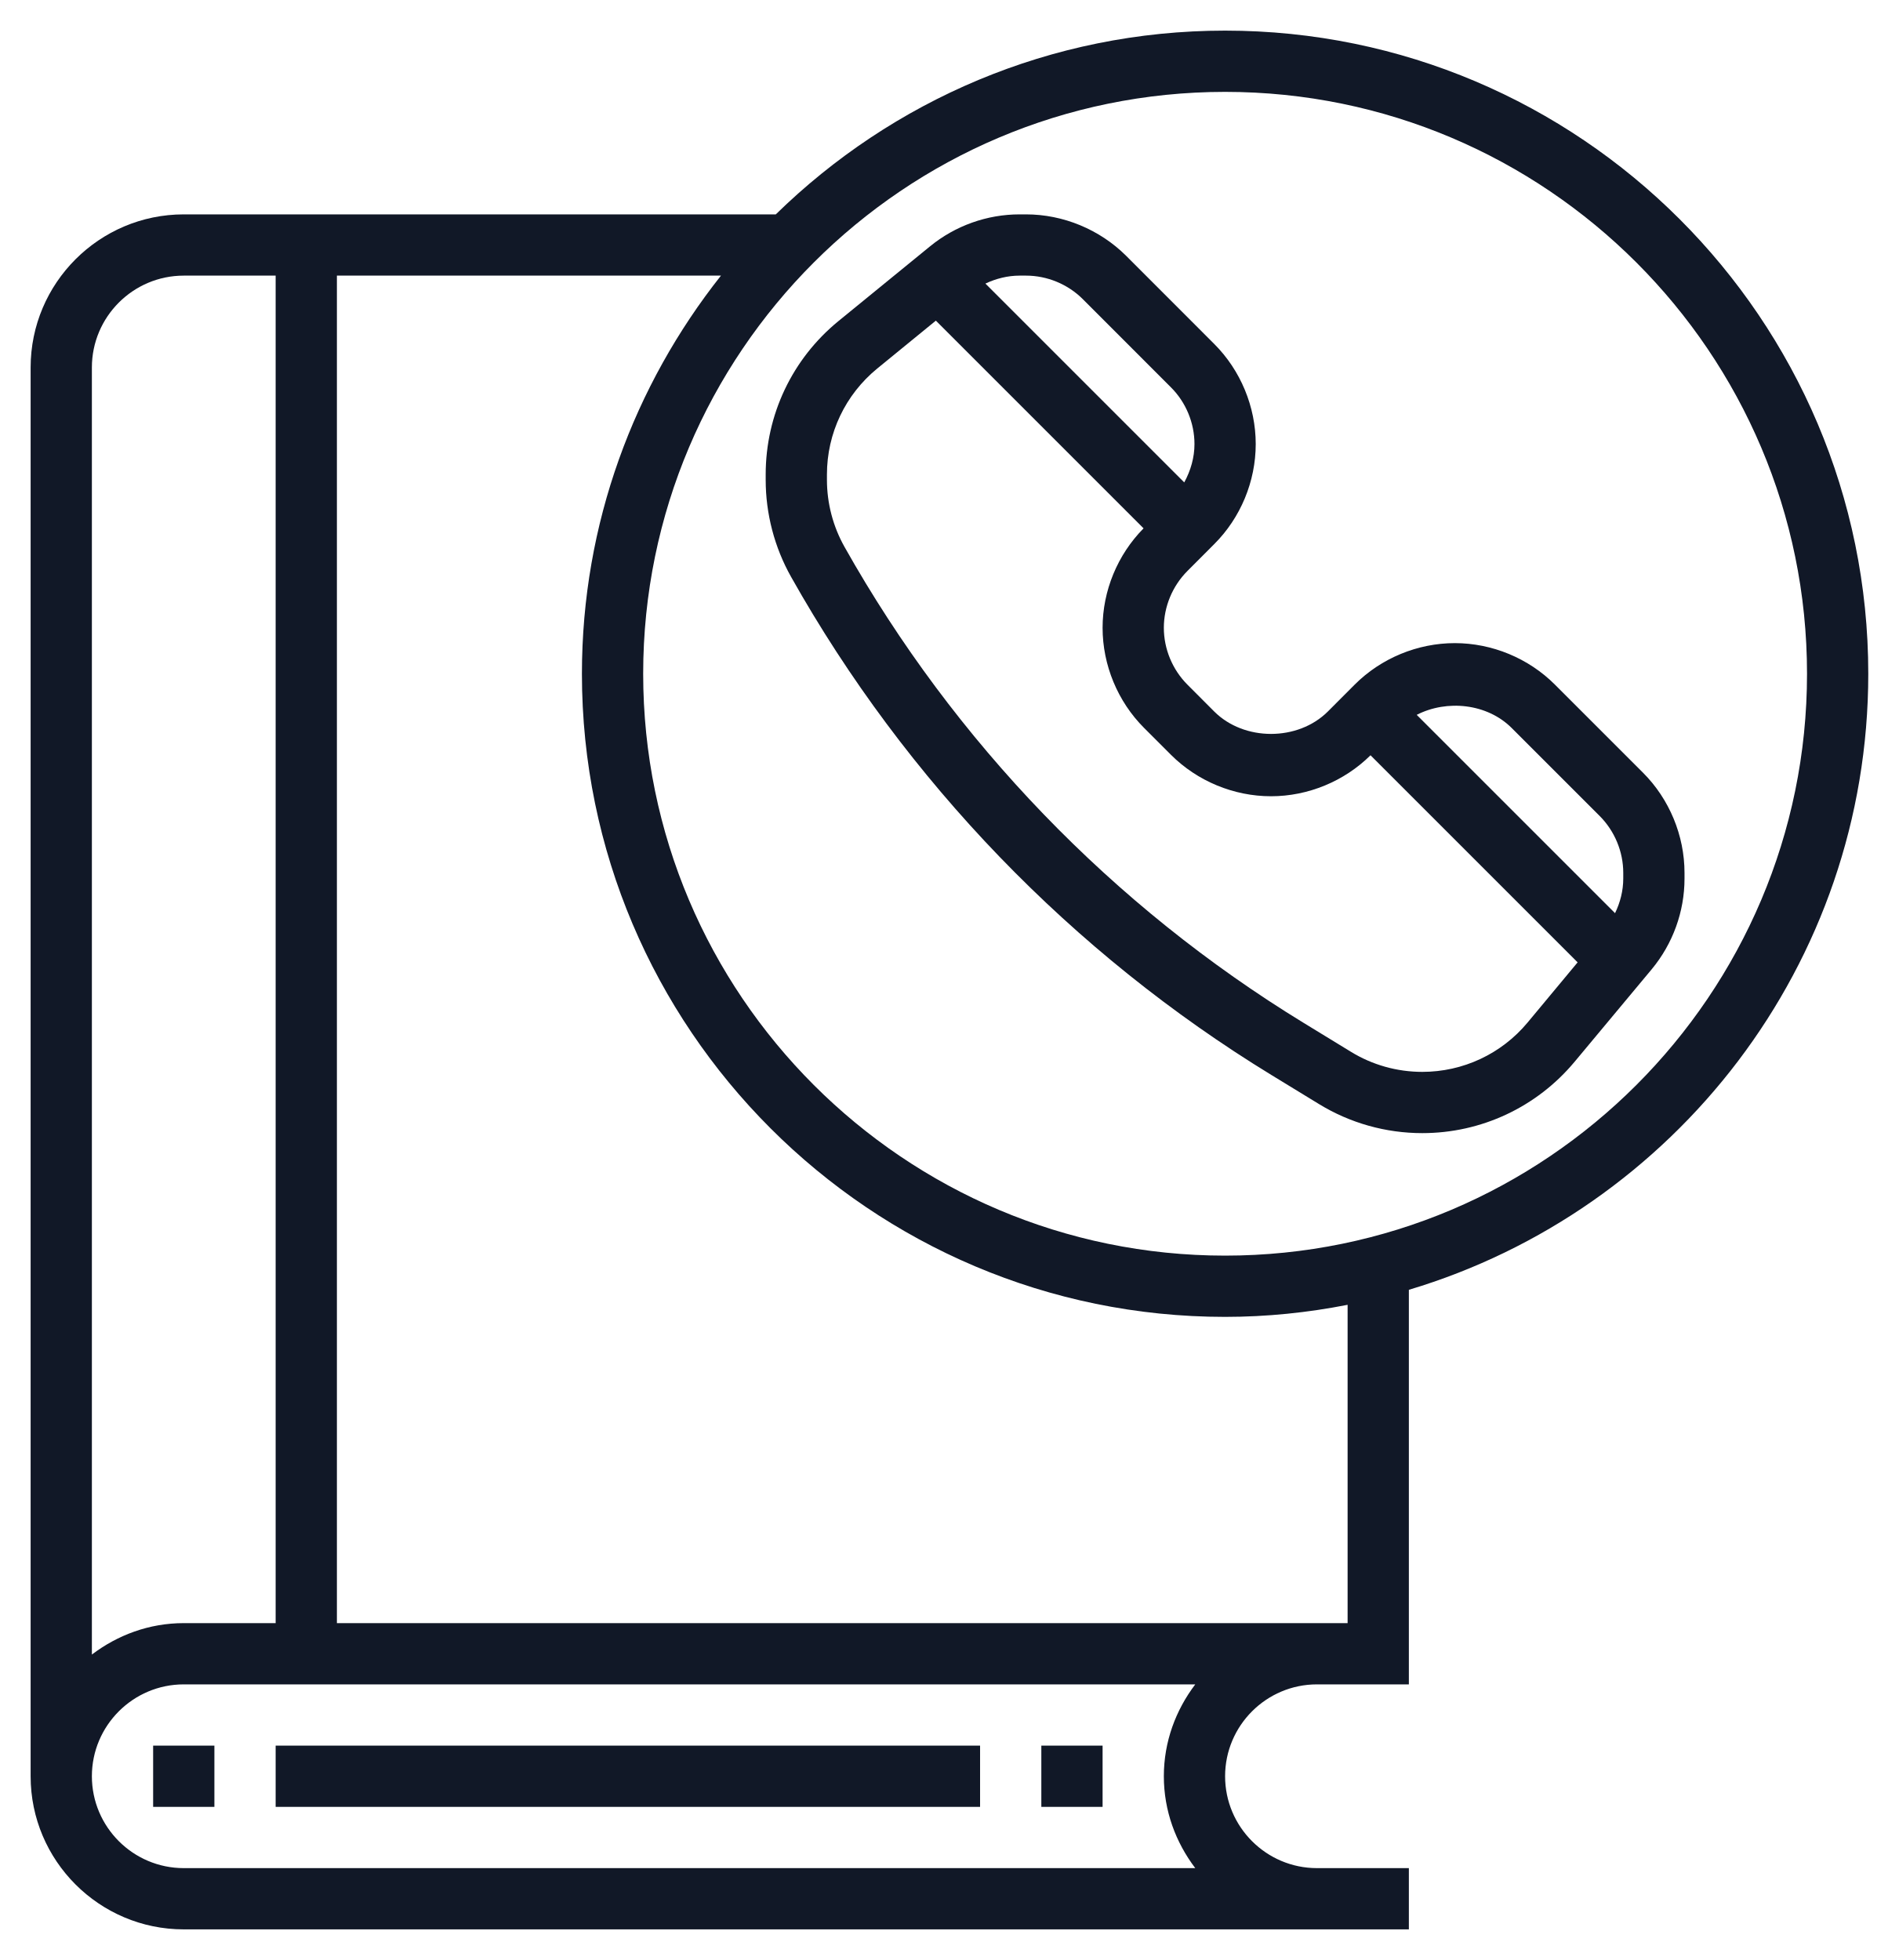
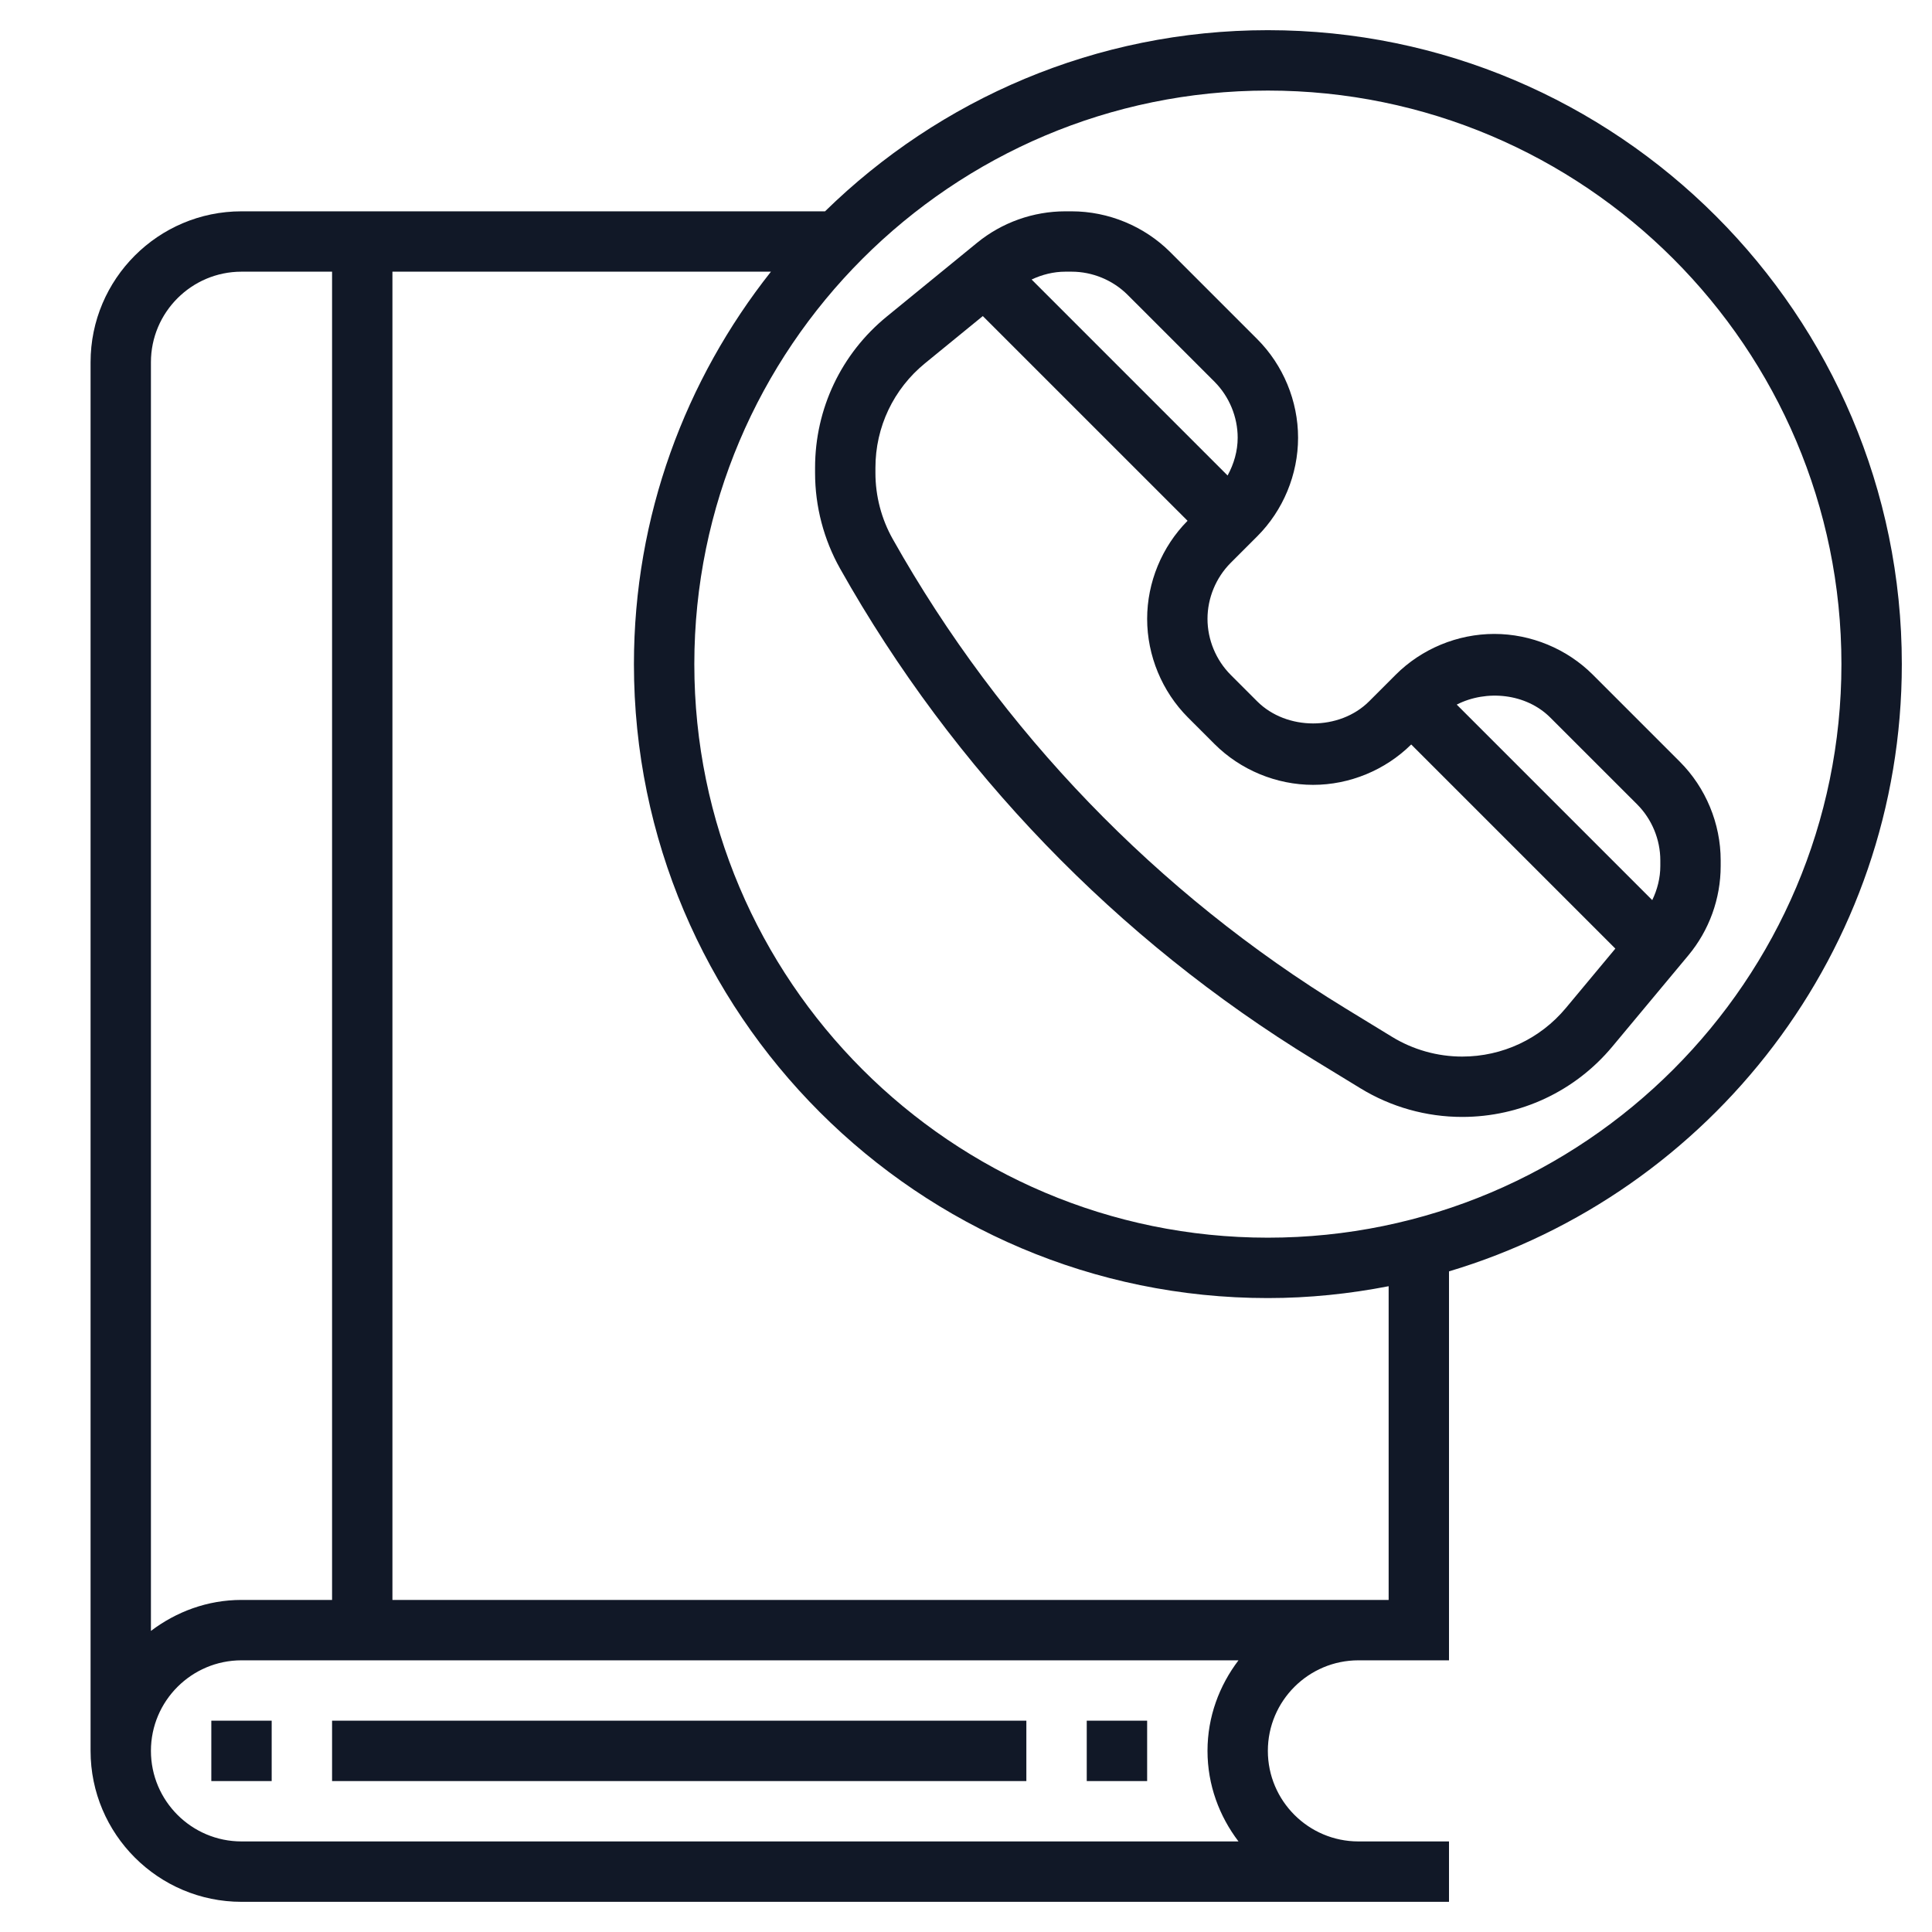
- <svg xmlns="http://www.w3.org/2000/svg" width="31" height="32" viewBox="0 0 31 32" fill="none">
-   <path d="M26.823 12.616L25.384 11.177C24.953 10.746 24.358 10.5 23.75 10.5C23.142 10.5 22.547 10.746 22.116 11.177L21.677 11.617C21.188 12.104 20.311 12.104 19.823 11.617L19.384 11.177C19.14 10.932 19 10.595 19 10.25C19 9.905 19.14 9.568 19.384 9.323L19.823 8.883C20.253 8.454 20.5 7.859 20.5 7.25C20.5 6.641 20.253 6.046 19.823 5.616L18.384 4.176C17.953 3.747 17.358 3.5 16.75 3.5H16.645C16.114 3.5 15.595 3.685 15.184 4.021L13.688 5.242C12.933 5.859 12.5 6.772 12.5 7.747V7.834C12.5 8.387 12.643 8.936 12.915 9.419C14.788 12.749 17.501 15.562 20.761 17.554L21.532 18.025C22.04 18.336 22.623 18.5 23.219 18.5C24.182 18.5 25.087 18.076 25.704 17.337L26.965 15.824C27.309 15.409 27.5 14.884 27.5 14.345V14.25C27.5 13.642 27.253 13.046 26.823 12.616ZM24.677 11.884L26.116 13.323C26.36 13.568 26.5 13.905 26.5 14.25V14.344C26.5 14.541 26.451 14.733 26.366 14.909L23.128 11.671C23.622 11.418 24.277 11.486 24.677 11.884ZM16.75 4.5C17.095 4.5 17.433 4.64 17.677 4.884L19.116 6.324C19.36 6.567 19.5 6.905 19.5 7.25C19.5 7.47 19.438 7.684 19.333 7.876L16.087 4.63C16.261 4.548 16.451 4.5 16.645 4.5H16.75ZM24.936 16.697C24.51 17.207 23.884 17.5 23.219 17.5C22.808 17.5 22.404 17.387 22.054 17.172L21.282 16.7C18.168 14.797 15.576 12.11 13.787 8.929C13.599 8.595 13.5 8.217 13.5 7.834V7.747C13.5 7.074 13.8 6.443 14.322 6.016L15.278 5.235L18.669 8.626C18.244 9.056 18 9.646 18 10.25C18 10.858 18.247 11.454 18.677 11.884L19.116 12.323C19.547 12.754 20.142 13 20.75 13C21.354 13 21.945 12.756 22.374 12.331L25.755 15.712L24.936 16.697Z" fill="#111827" />
-   <path d="M3.5 28.5H2.5V29.5H3.5V28.5Z" fill="#111827" />
-   <path d="M16 28.5H4.5V29.5H16V28.5Z" fill="#111827" />
-   <path d="M18 28.5H17V29.5H18V28.5Z" fill="#111827" />
-   <path d="M30.5 11C30.5 5.21 25.79 0.5 20 0.5C17.148 0.5 14.56 1.647 12.665 3.5H3C1.621 3.5 0.5 4.622 0.5 6V29C0.5 30.378 1.621 31.5 3 31.5H21.5H22.5H23V30.5H22.5H21.5C20.673 30.5 20 29.827 20 29C20 28.173 20.673 27.5 21.5 27.5H22.5H23V21.058C27.331 19.763 30.5 15.747 30.5 11ZM3 4.5H4.5V26.5H3C2.435 26.5 1.919 26.695 1.5 27.013V6C1.5 5.173 2.173 4.5 3 4.5ZM19.513 30.5H3C2.173 30.5 1.5 29.827 1.5 29C1.5 28.173 2.173 27.5 3 27.5H19.513C19.195 27.919 19 28.435 19 29C19 29.565 19.195 30.081 19.513 30.5ZM22 26.5H21.5H5.5V4.5H11.77C10.353 6.29 9.5 8.546 9.5 11C9.5 16.79 14.21 21.5 20 21.5C20.684 21.5 21.352 21.43 22 21.303V26.5ZM20 20.5C14.761 20.5 10.5 16.238 10.5 11C10.5 5.761 14.761 1.5 20 1.5C25.238 1.5 29.5 5.761 29.5 11C29.5 16.238 25.238 20.5 20 20.5Z" fill="#111827" />
+ <svg xmlns="http://www.w3.org/2000/svg" width="50" height="50" viewBox="0 0 50 50" fill="none">
+   <g id="Layer_1_1_">
+     <g id="Group">
+       <path id="Vector" d="M43.473 19.712L41.224 17.463C40.552 16.791 39.623 16.406 38.672 16.406C37.721 16.406 36.791 16.791 36.119 17.464L35.432 18.151C34.669 18.913 33.299 18.913 32.536 18.151L31.849 17.464C31.469 17.082 31.25 16.555 31.25 16.016C31.25 15.477 31.469 14.949 31.85 14.567L32.537 13.88C33.209 13.209 33.594 12.279 33.594 11.328C33.594 10.377 33.209 9.448 32.536 8.775L30.287 6.526C29.615 5.854 28.685 5.469 27.734 5.469H27.571C26.741 5.469 25.929 5.758 25.287 6.283L22.951 8.191C21.77 9.155 21.094 10.581 21.094 12.105V12.241C21.094 13.105 21.318 13.963 21.743 14.718C24.669 19.92 28.908 24.315 34.001 27.428L35.206 28.164C36 28.65 36.912 28.906 37.842 28.906C39.347 28.906 40.762 28.243 41.725 27.088L43.694 24.725C44.234 24.077 44.531 23.256 44.531 22.413V22.266C44.531 21.315 44.146 20.385 43.473 19.712ZM40.12 18.569L42.37 20.818C42.75 21.199 42.969 21.727 42.969 22.266V22.413C42.969 22.721 42.892 23.021 42.76 23.295L37.7 18.235C38.472 17.841 39.496 17.946 40.12 18.569ZM27.734 7.031C28.273 7.031 28.801 7.25 29.183 7.631L31.432 9.88C31.812 10.262 32.031 10.789 32.031 11.328C32.031 11.672 31.934 12.007 31.77 12.306L26.698 7.234C26.97 7.106 27.267 7.031 27.571 7.031H27.734ZM40.524 26.088C39.859 26.886 38.882 27.344 37.842 27.344C37.199 27.344 36.569 27.166 36.022 26.831L34.816 26.094C29.949 23.12 25.9 18.921 23.105 13.952C22.811 13.43 22.656 12.839 22.656 12.241V12.105C22.656 11.052 23.124 10.067 23.94 9.401L25.435 8.18L30.734 13.478C30.069 14.149 29.688 15.072 29.688 16.016C29.688 16.966 30.073 17.896 30.745 18.569L31.432 19.256C32.104 19.927 33.034 20.312 33.984 20.312C34.928 20.312 35.851 19.931 36.522 19.267L41.805 24.55L40.524 26.088Z" fill="#111827" />
+       <path id="Vector_2" d="M7.031 44.531H5.469V46.094H7.031V44.531Z" fill="#111827" />
+       <path id="Vector_3" d="M26.562 44.531H8.594V46.094H26.562V44.531Z" fill="#111827" />
+       <path id="Vector_4" d="M29.688 44.531H28.125V46.094H29.688V44.531Z" fill="#111827" />
+       <path id="Vector_5" d="M49.219 17.188C49.219 8.141 41.859 0.781 32.812 0.781C28.355 0.781 24.312 2.573 21.352 5.469H6.25C4.096 5.469 2.344 7.221 2.344 9.375V45.312C2.344 47.466 4.096 49.219 6.25 49.219H35.156H36.719H37.5V47.656H36.719H35.156C33.864 47.656 32.812 46.605 32.812 45.312C32.812 44.02 33.864 42.969 35.156 42.969H36.719H37.5V32.903C44.268 30.88 49.219 24.605 49.219 17.188ZM6.25 7.031H8.594V41.406H6.25C5.367 41.406 4.561 41.712 3.906 42.208V9.375C3.906 8.083 4.958 7.031 6.25 7.031ZM32.052 47.656H6.25C4.958 47.656 3.906 46.605 3.906 45.312C3.906 44.02 4.958 42.969 6.25 42.969H32.052C31.555 43.623 31.25 44.43 31.25 45.312C31.25 46.195 31.555 47.002 32.052 47.656ZM35.938 41.406H35.156H10.156V7.031H19.952C17.739 9.828 16.406 13.352 16.406 17.188C16.406 26.234 23.766 33.594 32.812 33.594C33.882 33.594 34.925 33.484 35.938 33.287V41.406ZM32.812 32.031C24.627 32.031 17.969 25.373 17.969 17.188C17.969 9.002 24.627 2.344 32.812 2.344C40.998 2.344 47.656 9.002 47.656 17.188C47.656 25.373 40.998 32.031 32.812 32.031Z" fill="#111827" />
+     </g>
+   </g>
</svg>
